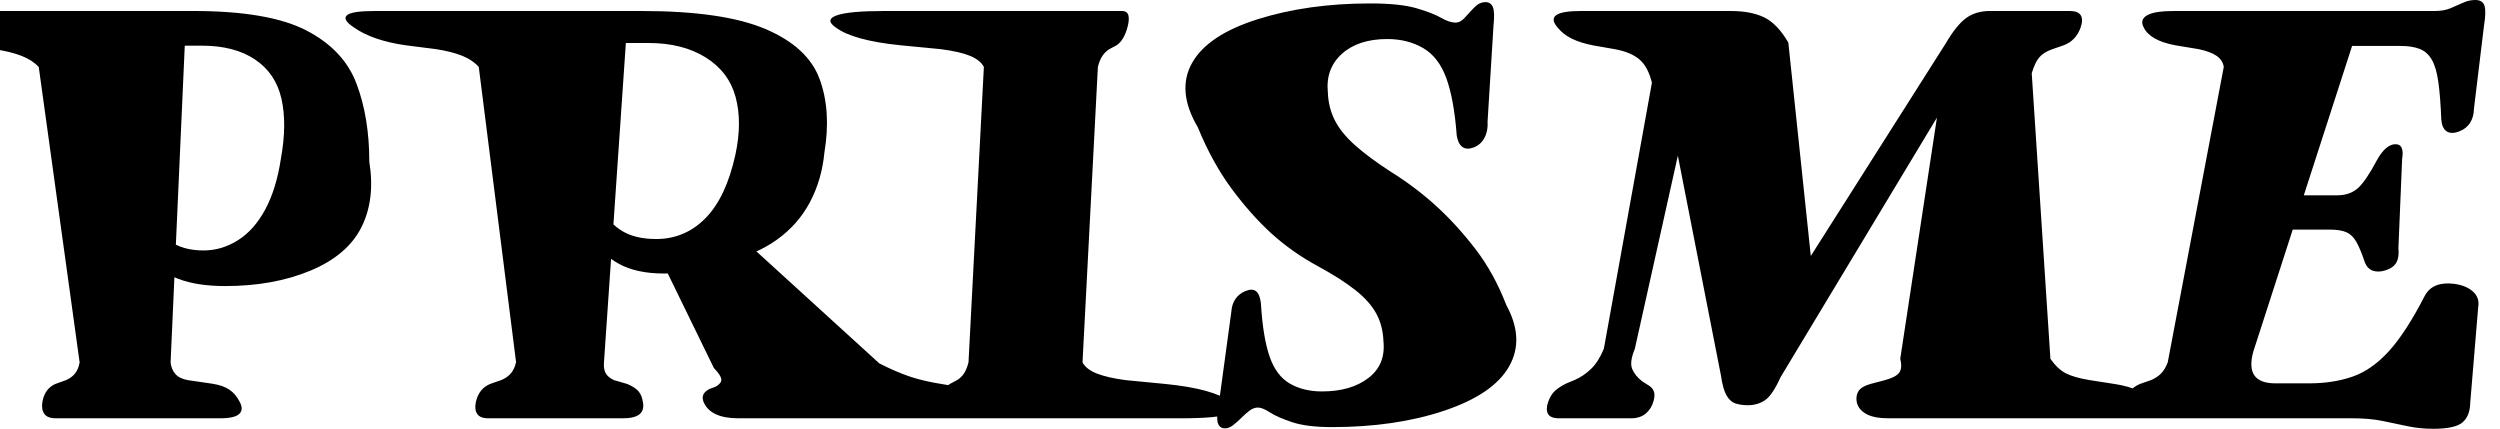
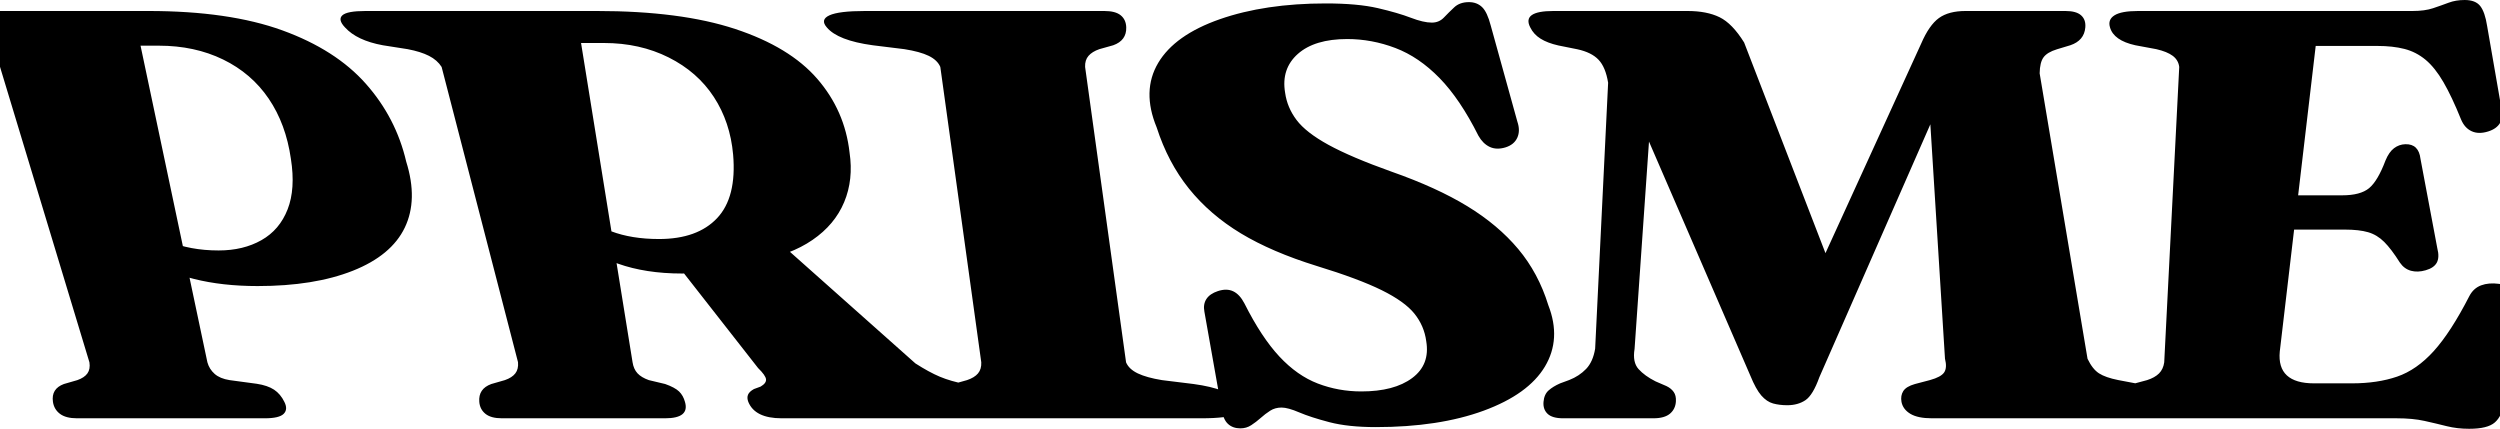
<svg xmlns="http://www.w3.org/2000/svg" viewBox="-93.2 -1437.8 8593.4 1473.9" role="img" aria-label="Prisme">
-   <path fill="currentColor" d="M1176.2 -882.2Q1197.3 -751.3 1148.5 -655.5Q1099.7 -559.7 972.8 -507.1Q846 -454.5 680.8 -454.5Q585 -454.5 520.1 -479.1Q455.2 -503.8 412.9 -547.9L441.4 -652.9Q464.1 -627 488.4 -610.1Q512.7 -593.3 541.8 -585.1Q570.9 -576.9 606.6 -576.9Q669.3 -576.9 725.1 -612.3Q780.9 -647.6 818.7 -718.1Q856.6 -788.6 872.3 -891.9Q894 -1011.6 874.2 -1098.7Q854.3 -1185.8 783.4 -1233.3Q712.5 -1280.8 601.3 -1280.8H541.9L493.2 -192.4Q495.3 -168.9 509.3 -152.6Q523.2 -136.4 552.2 -131.2L638 -118.6Q673.7 -112.9 695.4 -98.3Q717.1 -83.6 730.8 -56.3Q744.9 -30.7 729.5 -15.3Q714.1 0 663.7 0H98.2Q69.9 0 59.1 -15.3Q48.3 -30.7 52.5 -56.3Q60.4 -101.4 96.7 -117.8L133.7 -131.2Q153.5 -139.7 165 -154.3Q176.5 -168.9 180.5 -192.3L40 -1207.5Q18.2 -1231.1 -18.9 -1245.7Q-56 -1260.3 -112.7 -1268.8L-224 -1282.2Q-345.1 -1298.6 -414.9 -1343.7Q-459 -1370.3 -442.3 -1385.2Q-425.7 -1400 -339.5 -1400H570.6Q830.5 -1400 959.4 -1333.4Q1088.4 -1266.8 1132.4 -1149.8Q1176.4 -1032.9 1176.2 -882.2Z M2740.6 -913.7Q2731.8 -820.4 2690.9 -743Q2650 -665.6 2576.2 -613.1Q2502.3 -560.5 2402.2 -540.5Q2361.3 -532 2327.7 -522.1Q2294.2 -512.2 2261.4 -504.9Q2228.5 -497.6 2189.3 -497.6Q2141.2 -497.6 2102.3 -506.2Q2063.3 -514.8 2033.9 -531.1Q2004.4 -547.4 1982.5 -568.6L2006.1 -675.8Q2024.2 -656.2 2047 -642.8Q2069.7 -629.5 2098.3 -622.9Q2126.9 -616.2 2162.2 -616.2Q2261.3 -616.2 2332 -688Q2402.6 -759.8 2434.7 -906.4Q2458.7 -1018 2435.3 -1104.4Q2411.9 -1190.8 2332.5 -1240.4Q2253 -1290 2135.7 -1290H2058.1L1982.9 -192.8Q1980.8 -169 1989 -154.6Q1997.2 -140.3 2017.2 -131.2L2063.3 -117.8Q2091 -105.9 2102.2 -92.1Q2113.4 -78.2 2116.6 -56.3Q2127.9 0 2048.9 0H1585Q1556.9 0 1546.9 -15.3Q1537 -30.7 1542.6 -56.3Q1552.7 -101.4 1590.9 -117.8L1629.5 -131.2Q1650.3 -139.7 1662.8 -154.4Q1675.4 -169 1680.7 -192.8L1552.5 -1207.7Q1531.9 -1231.2 1496.3 -1245.8Q1460.7 -1260.3 1406.2 -1268.8L1300.9 -1282.2Q1186.8 -1298.6 1123 -1343.7Q1082.9 -1370.3 1099 -1385.1Q1115 -1400 1195.7 -1400H2111.5Q2392 -1400 2537.6 -1338.2Q2683.1 -1276.4 2723.8 -1166.9Q2764.5 -1057.4 2740.6 -913.7ZM2179.1 -545 2491.7 -587.5 2929.3 -188.7Q2988.5 -158.6 3035.7 -142.9Q3082.9 -127.2 3147.7 -117.1Q3215.9 -106.5 3258 -92.3Q3300.2 -78.2 3331.8 -56.3Q3370.4 -30.7 3354.5 -15.3Q3338.5 0 3257.4 0H2444.5Q2349.1 0 2325.1 -56.3Q2319.8 -70.4 2324.3 -81Q2328.8 -91.7 2344.7 -100.5L2367.4 -108.9Q2387.5 -120.7 2386.2 -134.1Q2385 -147.5 2360.7 -172.7Z M3627.8 -192.3Q3640 -168.8 3676.1 -154.2Q3712.2 -139.7 3775.8 -131.2L3914.4 -117.8Q4077.2 -101.4 4137.4 -56.3Q4173.9 -30.7 4132.9 -15.3Q4091.8 0 3967.9 0H3153.4Q3135.1 0 3131.2 -15.3Q3127.3 -30.7 3134.2 -56.3Q3146.6 -101.4 3171.5 -117.8L3196.5 -131.2Q3210.7 -139.7 3220.4 -154.2Q3230.1 -168.8 3235.9 -192.3L3288.7 -1207.7Q3276.5 -1231.2 3241.3 -1245.8Q3206.1 -1260.3 3140.7 -1268.8L3002 -1282.2Q2839.3 -1298.6 2779.1 -1343.7Q2741.2 -1370.3 2783.3 -1385.1Q2825.3 -1400 2948.6 -1400H3763.1Q3781.5 -1400 3785.5 -1385.1Q3789.5 -1370.3 3782.2 -1343.7Q3769.9 -1298.6 3745 -1282.2L3719.9 -1268.8Q3706.2 -1260.3 3696.3 -1245.8Q3686.4 -1231.2 3680.6 -1207.7Z M4485 30.3Q4399.5 30.3 4348.7 13.5Q4297.9 -3.4 4272.1 -20.1Q4246.4 -36.9 4231.2 -36.9Q4215.6 -36.9 4201.5 -26Q4187.4 -15.2 4173.4 -1.1Q4159.3 12.9 4145.5 23.7Q4131.6 34.6 4117.8 34.6Q4100.7 34.6 4094.1 19.3Q4087.5 4.1 4093.7 -31L4139.4 -366.7Q4141 -391.8 4153.2 -409.9Q4165.4 -428 4187.6 -437.2Q4211.3 -447.2 4224.5 -436.5Q4237.7 -425.8 4241 -394.7Q4248 -278.4 4270.8 -212.4Q4293.6 -146.5 4340.3 -119.4Q4386.9 -92.3 4450.8 -92.3Q4550.4 -92.3 4610.4 -138.4Q4670.5 -184.4 4662.2 -265Q4660.3 -317.8 4637.8 -359.5Q4615.3 -401.2 4566.1 -440.3Q4516.9 -479.4 4435.6 -523.5Q4347.3 -571.5 4276.9 -635.6Q4206.5 -699.8 4140.2 -789.3Q4073.9 -878.9 4024.2 -1000.1Q3950.3 -1125.3 4004.4 -1221.5Q4058.5 -1317.7 4230.5 -1371.9Q4402.6 -1426 4617 -1426Q4718.3 -1426 4774.5 -1409.8Q4830.8 -1393.5 4860 -1376.8Q4889.2 -1360.1 4909.6 -1360.1Q4926.8 -1360.1 4942.2 -1377.4Q4957.6 -1394.8 4974.8 -1412.6Q4992.1 -1430.5 5013.3 -1430.5Q5031.2 -1430.5 5038.3 -1413.4Q5045.4 -1396.4 5040.5 -1349.6L5020.1 -1019.8Q5022.3 -988.6 5009.7 -964.5Q4997.1 -940.3 4972.6 -931.1Q4947.9 -921.9 4933.3 -932.9Q4918.7 -943.9 4914.2 -971.2Q4904.8 -1096.9 4878.2 -1169.5Q4851.6 -1242 4798.3 -1272.8Q4745.1 -1303.6 4675.3 -1303.6Q4575.7 -1303.6 4519.1 -1252.5Q4462.6 -1201.3 4471.2 -1119.1Q4473.1 -1068.3 4494.5 -1025.4Q4515.8 -982.5 4563 -940Q4610.1 -897.6 4687.1 -847.7Q4774.1 -793.2 4844.4 -728.9Q4914.7 -664.6 4978.4 -581.8Q5042.2 -498.9 5084.7 -388.8Q5148.1 -272.8 5093.8 -177.7Q5039.4 -82.6 4871.2 -26.1Q4703.1 30.3 4485 30.3Z M6144.5 -431.7 6033.8 -404.5 6594.6 -1288Q6631.8 -1351.5 6665.2 -1375.8Q6698.6 -1400 6746.6 -1400H7021.2Q7050.4 -1400 7059.2 -1385.1Q7068.1 -1370.3 7058.8 -1343.7Q7050.8 -1320.9 7036.2 -1305.5Q7021.6 -1290.2 7000.9 -1282.3L6960.7 -1268.4Q6931.6 -1258.2 6916.7 -1240.8Q6901.7 -1223.5 6890.6 -1185.8L6954.8 -204.6Q6979.7 -169 7008 -154.5Q7036.3 -140.1 7088.8 -131.4L7176.7 -117.7Q7221.9 -110.6 7255.9 -95.8Q7289.8 -80.9 7312 -59.4Q7339.6 -33.8 7323.5 -16.9Q7307.4 0 7235.5 0H6397.5Q6347.6 0 6320.9 -15.3Q6294.1 -30.7 6289 -56.3Q6285.2 -77.8 6295.2 -93.4Q6305.2 -109.1 6335.2 -117.7L6387 -131.4Q6424.8 -141.8 6435.6 -157.6Q6446.4 -173.4 6438.7 -205L6594.2 -1227.1L6686.7 -1236L6027.2 -141.2Q5999.4 -79.6 5973.8 -62.2Q5948.2 -44.9 5915 -44.9Q5891.1 -44.9 5872.6 -50.9Q5854.1 -56.9 5841.6 -78.4Q5829.1 -100 5822.4 -146.7L5615.5 -1201.7L5746.9 -1229L5526.2 -238.4Q5507.2 -192.7 5517.4 -169.1Q5527.6 -145.5 5551.8 -126.9L5577.5 -110.6Q5588.4 -102.8 5592.3 -90.5Q5596.1 -78.2 5590.4 -58.6Q5583 -32.3 5563.7 -16.1Q5544.4 0 5513.1 0H5265.3Q5236.2 0 5227.8 -15.3Q5219.5 -30.7 5228.4 -56.3Q5237.4 -82.1 5253.4 -95.8Q5269.3 -109.4 5291.3 -120L5319.4 -131.6Q5350.1 -145 5375.7 -169.6Q5401.4 -194.3 5419.9 -239.3L5585 -1153.3Q5572.2 -1206.6 5543.5 -1232.2Q5514.8 -1257.8 5459.6 -1268.4L5384.5 -1281.5Q5340 -1290 5309.7 -1304.9Q5279.3 -1319.8 5260.8 -1343.3Q5211.7 -1400 5340.9 -1400H5855.1Q5924.8 -1400 5970 -1378.6Q6015.3 -1357.2 6053.9 -1291.7Z M7734.2 -766.4H7940Q7984.1 -766.4 8011.7 -791Q8039.2 -815.7 8076.5 -886.1Q8092.5 -915.1 8108.3 -928.3Q8124 -941.5 8139.5 -942.1Q8172.3 -943.3 8163.8 -891.7L8151 -584.6Q8154.3 -553.5 8143.9 -535.3Q8133.4 -517 8107.3 -508.8Q8082.5 -500.8 8063.7 -507.1Q8044.9 -513.5 8036 -535Q8020.4 -581.8 8006.6 -606.2Q7992.7 -630.6 7971.9 -639.6Q7951.1 -648.6 7915.4 -648.6H7694ZM7275.4 -1343.7Q7261.5 -1370.3 7286.9 -1385.1Q7312.2 -1400 7380 -1400H8276.3Q8307.2 -1400 8330.1 -1409.5Q8353 -1419 8373.3 -1428.4Q8393.6 -1437.8 8415.2 -1437.8Q8441.5 -1437.8 8447.2 -1416.9Q8452.9 -1396 8445.1 -1348.7L8410.8 -1065.4Q8410.2 -1035.2 8397 -1015.1Q8383.9 -995 8359.6 -986Q8332.1 -975.6 8316.3 -986.7Q8300.6 -997.7 8298.4 -1026.8Q8295.3 -1105.9 8288.3 -1155.6Q8281.4 -1205.3 8265.9 -1232.4Q8250.3 -1259.4 8224.2 -1269.6Q8198.1 -1279.9 8158.6 -1279.9H7991.8L7652.3 -229.5Q7637 -174.7 7655.9 -147.4Q7674.9 -120.1 7728.1 -120.1H7844.2Q7926.8 -120.1 7993.3 -143.2Q8059.9 -166.3 8118.6 -231Q8177.2 -295.8 8241.2 -420.2Q8255.6 -447.2 8281.7 -457Q8307.8 -466.8 8343 -462.1Q8384.1 -456.6 8407.6 -435.3Q8431.1 -414 8425.2 -381.4L8397.9 -53.5Q8397 -7.8 8371.2 14.2Q8345.4 36.1 8271.1 36.1Q8223.7 36.1 8182.1 27.1Q8140.6 18 8095.9 9Q8051.2 0 7992.7 0H7236.6Q7210.9 0 7204.2 -15.3Q7197.6 -30.7 7206.9 -56.3Q7223.3 -101.4 7262.1 -117.8L7300.4 -131.2Q7321.2 -139.7 7335.3 -154.2Q7349.5 -168.8 7358.1 -192.3L7550.7 -1207.7Q7547.1 -1231.2 7526.1 -1245.8Q7505 -1260.3 7464.5 -1268.8L7383.7 -1282.2Q7297 -1298.6 7275.4 -1343.7Z" />
+   <path fill="currentColor" d="M1303.1 -882.2Q1344.2 -751.3 1298.2 -655.5Q1252.2 -559.7 1119.5 -507.1Q986.8 -454.5 792.4 -454.5Q670.4 -454.5 573.2 -479.1Q476.1 -503.8 398.9 -547.9L397.8 -652.9Q439.3 -627 480.2 -610.1Q521.1 -593.3 565.1 -585.1Q609 -576.9 658.3 -576.9Q743.1 -576.9 805.5 -612.3Q867.9 -647.6 895.4 -718.1Q923 -788.6 906.7 -891.9Q889.6 -1011.6 830.4 -1098.7Q771.2 -1185.8 673.6 -1233.3Q576 -1280.8 452.8 -1280.8H389.9L619.7 -192.4Q626.2 -168.9 644.6 -152.6Q662.9 -136.4 696 -131.2L789.4 -118.6Q826.7 -112.9 848.9 -98.3Q871 -83.6 884.3 -56.3Q897.3 -30.7 881.9 -15.3Q866.5 0 817.3 0H171.2Q133.3 0 112.9 -15.3Q92.6 -30.7 88.8 -56.3Q82.2 -101.4 126.4 -117.8L172.7 -131.2Q196.9 -139.7 207.3 -154.3Q217.7 -168.9 214.2 -192.3L-93 -1207.5Q-109.4 -1231.1 -139.4 -1245.7Q-169.5 -1260.3 -216.1 -1268.8L-305.8 -1282.2Q-400.1 -1298.6 -445.6 -1343.7Q-473.8 -1370.3 -457.6 -1385.2Q-441.4 -1400 -374.5 -1400H416.7Q694.1 -1400 877.4 -1333.4Q1060.8 -1266.8 1164.4 -1149.8Q1268 -1032.9 1303.1 -882.2Z M2827 -913.7Q2840.9 -820.4 2808.5 -743Q2776.2 -665.6 2699.7 -613.1Q2623.2 -560.5 2507.5 -540.5Q2459.4 -532 2420.3 -522.1Q2381.2 -512.2 2341.6 -504.9Q2302 -497.6 2251.2 -497.6Q2188.1 -497.6 2133 -506.2Q2078 -514.8 2032.2 -531.1Q1986.4 -547.4 1949.2 -568.6L1942.2 -675.8Q1972.6 -656.2 2007.7 -642.8Q2042.8 -629.5 2083.6 -622.9Q2124.5 -616.2 2172 -616.2Q2304.2 -616.2 2371.8 -688Q2439.4 -759.8 2426.8 -906.4Q2416.9 -1018 2360.6 -1104.4Q2304.2 -1190.8 2205.2 -1240.4Q2106.2 -1290 1982.8 -1290H1904.1L2081.1 -192.8Q2084.8 -169 2098.1 -154.6Q2111.4 -140.3 2137.1 -131.2L2193.3 -117.8Q2226.8 -105.9 2241.1 -92.1Q2255.4 -78.2 2261.3 -56.3Q2277.9 0 2193.1 0H1631.8Q1594.5 0 1575.5 -15.3Q1556.4 -30.7 1554.3 -56.3Q1550.5 -101.4 1595.6 -117.8L1642.2 -131.2Q1666.9 -139.7 1678.2 -154.4Q1689.5 -169 1687.4 -192.8L1424.8 -1207.7Q1410 -1231.2 1381.4 -1245.8Q1352.9 -1260.3 1308.1 -1268.8L1222.8 -1282.2Q1133.4 -1298.6 1092.6 -1343.7Q1067.4 -1370.3 1083.6 -1385.1Q1099.7 -1400 1163.3 -1400H1958.4Q2246.6 -1400 2433.9 -1338.2Q2621.1 -1276.4 2716 -1166.9Q2810.9 -1057.4 2827 -913.7ZM2221.2 -545 2604.9 -587.5 3053.3 -188.7Q3100.1 -158.6 3137.4 -142.9Q3174.8 -127.2 3226.7 -117.1Q3280.3 -106.5 3311.2 -92.3Q3342.1 -78.2 3362.2 -56.3Q3386.5 -30.7 3370.3 -15.3Q3354.1 0 3290.2 0H2593.4Q2502.1 0 2479 -56.3Q2473.6 -70.4 2478 -81Q2482.4 -91.7 2498.4 -100.5L2521.2 -108.9Q2541.4 -120.7 2539.9 -134.1Q2538.4 -147.5 2512.6 -172.7Z M3777.5 -192.3Q3787.4 -168.8 3818 -154.2Q3848.6 -139.7 3900.9 -131.2L4009.7 -117.8Q4130.1 -101.4 4167.7 -56.3Q4190.1 -30.7 4158.5 -15.3Q4126.8 0 4035.9 0H3213.6Q3175.6 0 3157.4 -15.3Q3139.1 -30.7 3138.4 -56.3Q3137.1 -101.4 3183.2 -117.8L3230.8 -131.2Q3256.3 -139.7 3268.5 -154.2Q3280.8 -168.8 3279.8 -192.3L3139 -1207.7Q3129 -1231.2 3099.2 -1245.8Q3069.4 -1260.3 3015.6 -1268.8L2906.8 -1282.2Q2786.4 -1298.6 2748.8 -1343.7Q2725.5 -1370.3 2757.8 -1385.1Q2790.2 -1400 2880.6 -1400H3702.9Q3741.1 -1400 3759.2 -1385.1Q3777.3 -1370.3 3778.1 -1343.7Q3779.4 -1298.6 3733.3 -1282.2L3685.6 -1268.8Q3661 -1260.3 3648.4 -1245.8Q3635.7 -1231.2 3636.7 -1207.7Z M4635.8 30.3Q4541.4 30.3 4476.8 13.5Q4412.2 -3.4 4373 -20.1Q4333.8 -36.9 4312.1 -36.9Q4289.7 -36.9 4272.8 -26Q4255.9 -15.2 4240.2 -1.1Q4224.4 12.9 4207.8 23.7Q4191.2 34.6 4170.4 34.6Q4144.3 34.6 4127.8 19.3Q4111.3 4.1 4106.2 -31L4046.7 -366.7Q4041.9 -391.8 4053.6 -409.9Q4065.3 -428 4093.1 -437.2Q4123.3 -447.2 4145.8 -436.5Q4168.3 -425.8 4184.4 -394.7Q4242.9 -278.4 4304.4 -212.4Q4365.9 -146.5 4436.8 -119.4Q4507.7 -92.3 4586 -92.3Q4699.2 -92.3 4761 -138.4Q4822.8 -184.4 4809.3 -265Q4802.3 -317.8 4768.8 -359.5Q4735.4 -401.2 4656.3 -440.3Q4577.2 -479.4 4433.2 -523.5Q4278.3 -571.5 4172.1 -635.6Q4065.9 -699.8 3993.8 -789.3Q3921.7 -878.9 3882.6 -1000.1Q3830.9 -1125.3 3887.9 -1221.5Q3944.9 -1317.7 4100.1 -1371.9Q4255.3 -1426 4464.1 -1426Q4573.5 -1426 4643.2 -1409.8Q4712.9 -1393.5 4756.3 -1376.8Q4799.7 -1360.1 4828.5 -1360.1Q4853.3 -1360.1 4869.9 -1377.4Q4886.5 -1394.8 4905.5 -1412.6Q4924.5 -1430.5 4956.1 -1430.5Q4983.3 -1430.5 5001.2 -1413.4Q5019 -1396.4 5031.1 -1349.6L5122.5 -1019.8Q5133.2 -988.6 5122.3 -964.5Q5111.3 -940.3 5081.4 -931.1Q5050.6 -921.9 5027.4 -932.9Q5004.1 -943.9 4988.7 -971.2Q4925.8 -1096.9 4855 -1169.5Q4784.2 -1242 4703.2 -1272.8Q4622.2 -1303.6 4537.6 -1303.6Q4425.7 -1303.6 4368 -1252.5Q4310.3 -1201.3 4324.2 -1119.1Q4331.2 -1068.3 4363.5 -1025.4Q4395.7 -982.5 4473.1 -940Q4550.4 -897.6 4690.1 -847.7Q4845.3 -793.2 4950.7 -728.9Q5056 -664.6 5125.5 -581.8Q5194.9 -498.9 5228.9 -388.8Q5274.1 -272.8 5217.2 -177.7Q5160.3 -82.6 5006.6 -26.1Q4852.8 30.3 4635.8 30.3Z M6234.1 -431.7 6107.1 -404.5 6510.6 -1288Q6538 -1351.5 6571.6 -1375.8Q6605.2 -1400 6663.2 -1400H7006.6Q7043.7 -1400 7060.3 -1385.1Q7077 -1370.3 7074.8 -1343.7Q7072.9 -1320.9 7059.9 -1305.5Q7046.8 -1290.2 7023.4 -1282.3L6977.3 -1268.4Q6943.9 -1258.2 6931.2 -1240.8Q6918.5 -1223.5 6917.8 -1185.8L7082.4 -204.6Q7099.4 -169 7121.8 -154.5Q7144.2 -140.1 7187.9 -131.4L7260 -117.7Q7296.4 -110.6 7321.3 -95.8Q7346.1 -80.9 7359.2 -59.4Q7375.3 -33.8 7358.1 -16.9Q7340.8 0 7282.3 0H6547Q6499.2 0 6473.5 -15.3Q6447.9 -30.7 6442.9 -56.3Q6439.1 -77.8 6449 -93.4Q6458.8 -109.1 6489 -117.7L6541 -131.4Q6578.7 -141.8 6589.5 -157.6Q6600.4 -173.4 6592.4 -205L6528.6 -1227.1L6641.1 -1236L6160.6 -141.2Q6138.5 -79.6 6112.7 -62.2Q6086.8 -44.9 6050.2 -44.9Q6023.5 -44.9 6001.6 -50.9Q5979.8 -56.9 5961 -78.4Q5942.3 -100 5923.3 -146.7L5466.5 -1201.7L5594.3 -1229L5525.4 -238.4Q5517.8 -192.7 5539.1 -169.1Q5560.5 -145.5 5597.5 -126.9L5635.2 -110.6Q5651.3 -102.8 5659.9 -90.5Q5668.6 -78.2 5667.5 -58.6Q5666.2 -32.3 5647.4 -16.1Q5628.5 0 5590.3 0H5279.8Q5242.7 0 5226.5 -15.3Q5210.3 -30.7 5212.4 -56.3Q5214.5 -82.1 5229.9 -95.8Q5245.3 -109.4 5269.4 -120L5300.9 -131.6Q5335.1 -145 5358.8 -169.6Q5382.5 -194.3 5389.9 -239.3L5434.5 -1153.3Q5425.9 -1206.6 5401.8 -1232.2Q5377.7 -1257.8 5328.9 -1268.4L5263.7 -1281.5Q5225.9 -1290 5202.2 -1304.9Q5178.5 -1319.8 5167 -1343.3Q5137.3 -1400 5246.4 -1400H5707.3Q5773.8 -1400 5817.6 -1378.6Q5861.3 -1357.2 5902 -1291.7Z M7666.3 -766.4H7957.6Q8020.4 -766.4 8050.2 -791Q8080 -815.7 8106.6 -886.1Q8118.5 -915.1 8135.9 -928.3Q8153.3 -941.5 8175 -942.1Q8220.8 -943.3 8226.9 -891.7L8284.7 -584.6Q8292.7 -553.5 8283.1 -535.3Q8273.4 -517 8244.7 -508.8Q8217.2 -500.8 8194.1 -507.1Q8171 -513.5 8156.2 -535Q8126.7 -581.8 8102.2 -606.2Q8077.8 -630.6 8046.9 -639.6Q8016 -648.6 7966.6 -648.6H7651.4ZM7159.6 -1343.7Q7151.5 -1370.3 7175 -1385.1Q7198.5 -1400 7256.4 -1400H8199.5Q8241.5 -1400 8269.9 -1409.5Q8298.3 -1419 8323.3 -1428.4Q8348.3 -1437.8 8378.8 -1437.8Q8416.1 -1437.8 8432.4 -1416.9Q8448.6 -1396 8455.9 -1348.7L8505.1 -1065.4Q8512.1 -1035.2 8500.3 -1015.1Q8488.5 -995 8459.7 -986Q8426.8 -975.6 8402.8 -986.7Q8378.8 -997.7 8366.5 -1026.8Q8334.6 -1105.9 8305.7 -1155.6Q8276.8 -1205.3 8244.3 -1232.4Q8211.7 -1259.4 8171.8 -1269.6Q8131.8 -1279.9 8078.3 -1279.9H7866.7L7743.2 -229.5Q7738 -174.7 7767.6 -147.4Q7797.2 -120.1 7860.6 -120.1H7991.4Q8079.2 -120.1 8146.5 -143.2Q8213.9 -166.3 8272.5 -231Q8331.1 -295.8 8394.9 -420.2Q8409.1 -447.2 8435.4 -457Q8461.7 -466.8 8496.7 -462.1Q8536.7 -456.6 8558.1 -435.3Q8579.4 -414 8571.9 -381.4L8514.3 -53.5Q8507.4 -7.8 8482.5 14.2Q8457.6 36.1 8394.2 36.1Q8353 36.1 8317 27.1Q8281 18 8240.6 9Q8200.2 0 8144.6 0H7246.5Q7209.6 0 7194.1 -15.3Q7178.6 -30.7 7182.2 -56.3Q7188.3 -101.4 7237.3 -117.8L7287.1 -131.2Q7313.6 -139.7 7328.2 -154.2Q7342.7 -168.8 7346 -192.3L7397.6 -1207.7Q7394.7 -1231.2 7375.4 -1245.8Q7356 -1260.3 7318.9 -1268.8L7246.8 -1282.2Q7172.4 -1298.6 7159.6 -1343.7Z" />
</svg>
